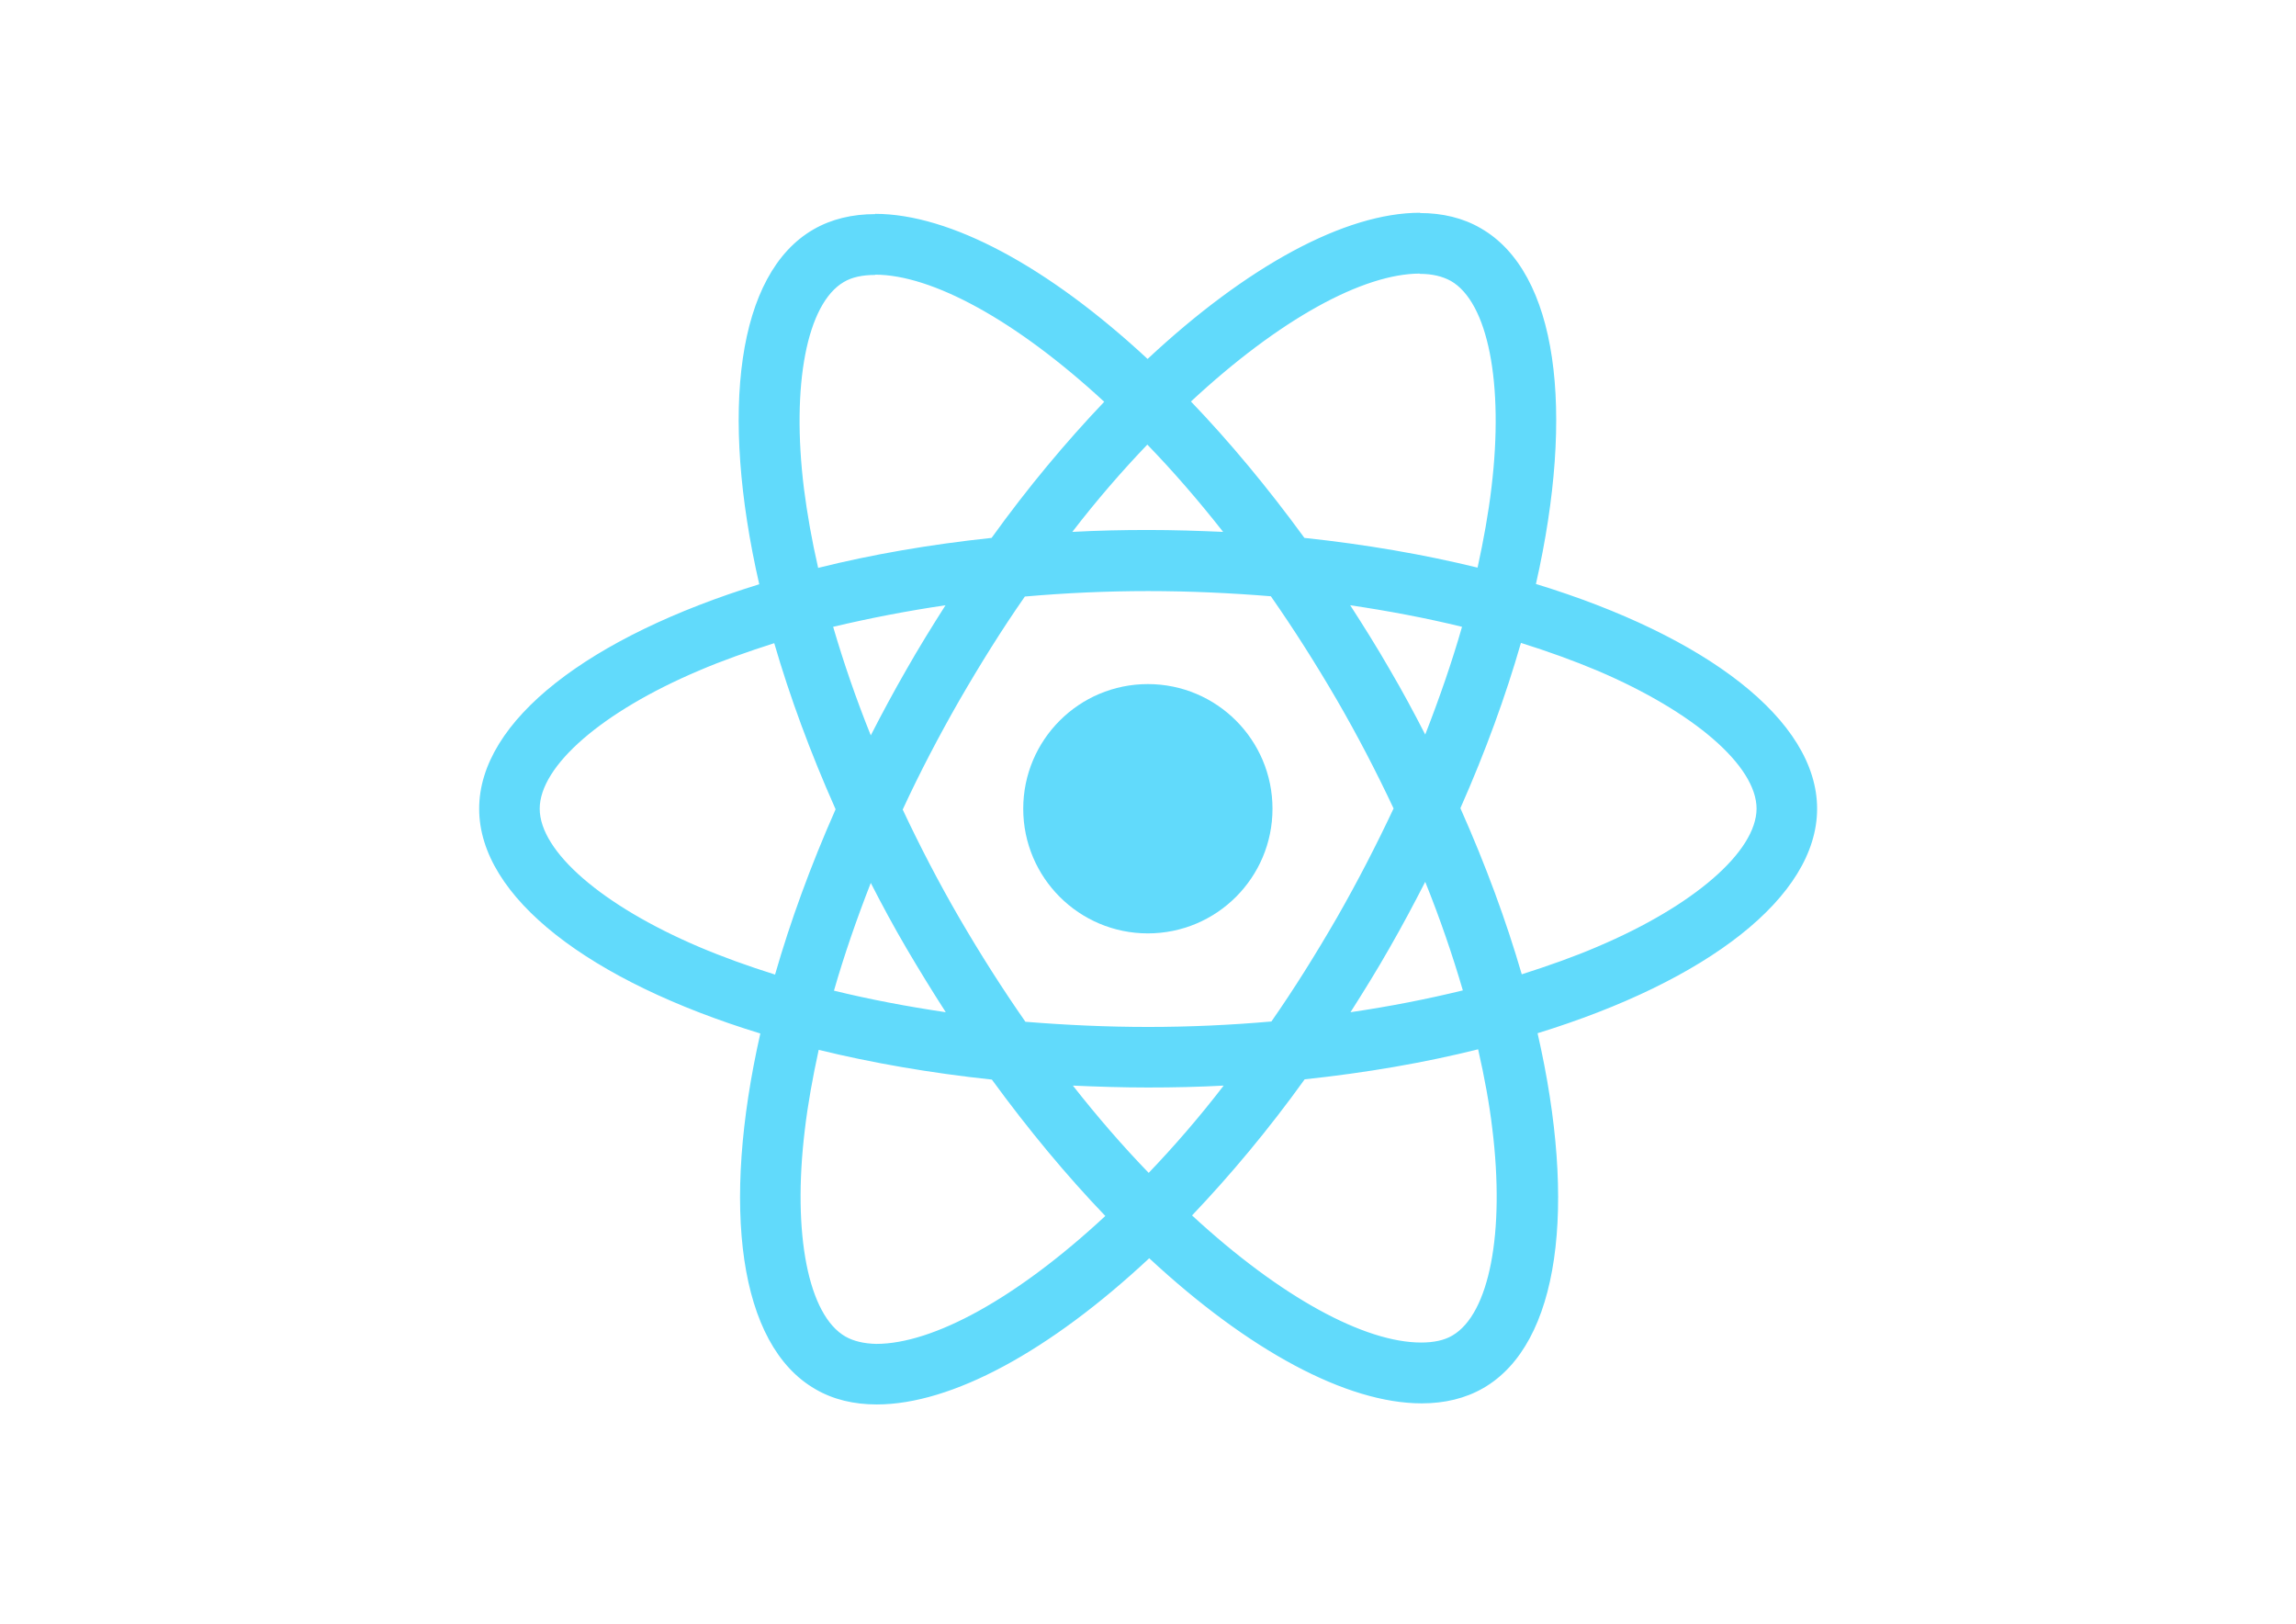
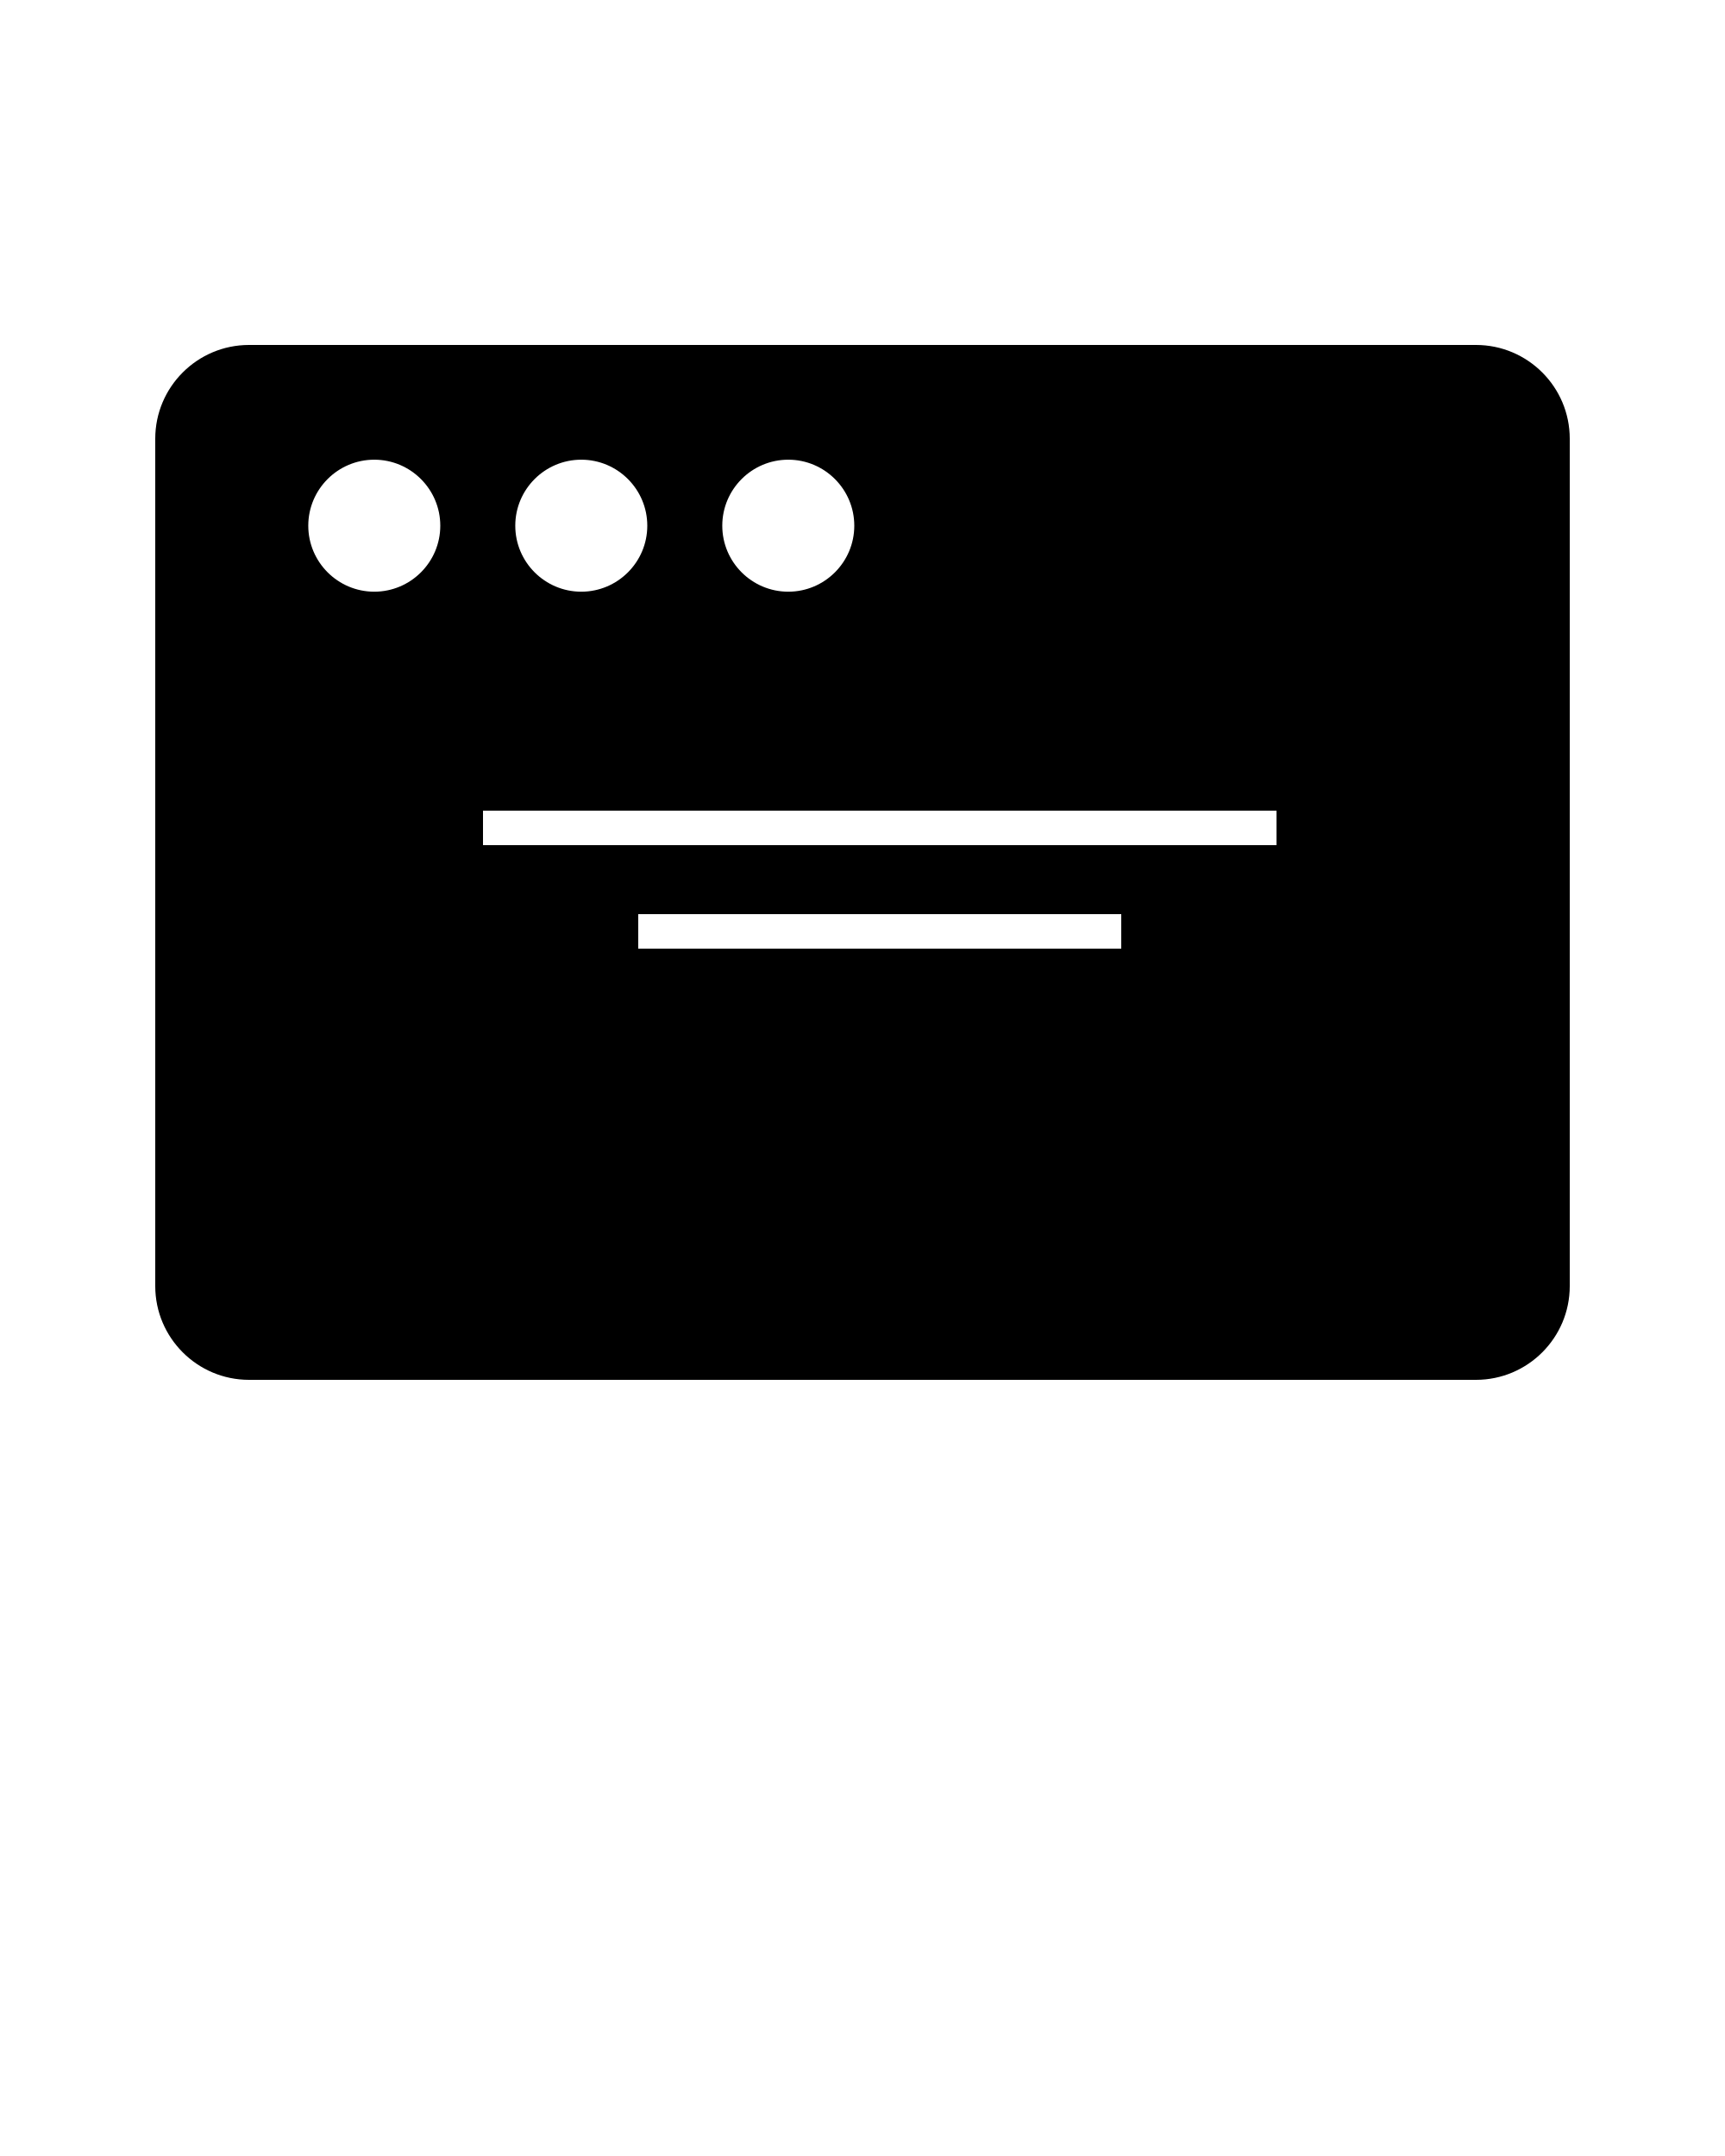
- <svg xmlns="http://www.w3.org/2000/svg" viewBox="0 0 841.9 595.3">
-   <g fill="#61DAFB">
-     <path d="M666.3 296.5c0-32.5-40.7-63.3-103.1-82.4 14.4-63.6 8-114.2-20.2-130.4-6.5-3.8-14.1-5.6-22.4-5.6v22.3c4.6 0 8.3.9 11.4 2.6 13.6 7.8 19.5 37.5 14.9 75.7-1.1 9.4-2.9 19.3-5.1 29.4-19.6-4.8-41-8.5-63.5-10.9-13.5-18.5-27.5-35.3-41.6-50 32.6-30.3 63.2-46.9 84-46.9V78c-27.5 0-63.5 19.6-99.9 53.6-36.4-33.8-72.4-53.2-99.9-53.2v22.3c20.7 0 51.4 16.5 84 46.6-14 14.7-28 31.4-41.3 49.9-22.6 2.4-44 6.1-63.6 11-2.3-10-4-19.7-5.2-29-4.7-38.2 1.1-67.9 14.6-75.8 3-1.8 6.9-2.6 11.5-2.6V78.5c-8.4 0-16 1.8-22.6 5.6-28.1 16.2-34.4 66.7-19.9 130.1-62.2 19.2-102.7 49.9-102.7 82.3 0 32.5 40.7 63.3 103.1 82.4-14.4 63.6-8 114.2 20.2 130.4 6.5 3.8 14.1 5.6 22.5 5.6 27.5 0 63.5-19.6 99.9-53.6 36.4 33.8 72.4 53.2 99.9 53.2 8.4 0 16-1.8 22.6-5.6 28.1-16.2 34.4-66.7 19.9-130.1 62-19.1 102.5-49.9 102.5-82.3zm-130.2-66.7c-3.7 12.9-8.3 26.2-13.5 39.5-4.1-8-8.4-16-13.1-24-4.6-8-9.5-15.8-14.4-23.4 14.2 2.1 27.9 4.7 41 7.9zm-45.8 106.5c-7.8 13.5-15.8 26.3-24.1 38.2-14.9 1.3-30 2-45.2 2-15.1 0-30.2-.7-45-1.9-8.3-11.9-16.4-24.6-24.2-38-7.6-13.1-14.5-26.4-20.8-39.8 6.2-13.4 13.2-26.8 20.7-39.9 7.8-13.5 15.8-26.3 24.1-38.2 14.9-1.3 30-2 45.2-2 15.1 0 30.2.7 45 1.9 8.3 11.9 16.4 24.6 24.2 38 7.6 13.1 14.5 26.4 20.8 39.8-6.3 13.4-13.2 26.8-20.7 39.9zm32.3-13c5.4 13.4 10 26.8 13.8 39.8-13.1 3.2-26.9 5.9-41.2 8 4.9-7.7 9.8-15.6 14.4-23.7 4.6-8 8.9-16.1 13-24.1zM421.2 430c-9.3-9.6-18.6-20.3-27.8-32 9 .4 18.2.7 27.5.7 9.4 0 18.7-.2 27.8-.7-9 11.7-18.3 22.4-27.5 32zm-74.4-58.9c-14.2-2.1-27.9-4.7-41-7.9 3.7-12.9 8.3-26.2 13.5-39.5 4.1 8 8.4 16 13.1 24 4.7 8 9.5 15.8 14.4 23.4zM420.7 163c9.3 9.6 18.6 20.3 27.8 32-9-.4-18.2-.7-27.5-.7-9.4 0-18.7.2-27.8.7 9-11.7 18.3-22.4 27.5-32zm-74 58.9c-4.9 7.7-9.8 15.6-14.4 23.7-4.6 8-8.9 16-13 24-5.4-13.4-10-26.8-13.8-39.8 13.1-3.1 26.9-5.8 41.2-7.9zm-90.5 125.2c-35.4-15.1-58.3-34.9-58.3-50.6 0-15.7 22.9-35.6 58.3-50.6 8.6-3.7 18-7 27.7-10.1 5.7 19.6 13.2 40 22.5 60.9-9.2 20.8-16.6 41.1-22.2 60.6-9.9-3.1-19.3-6.5-28-10.2zM310 490c-13.6-7.8-19.5-37.5-14.9-75.7 1.1-9.4 2.9-19.3 5.1-29.4 19.6 4.8 41 8.5 63.5 10.9 13.5 18.5 27.5 35.3 41.6 50-32.6 30.3-63.2 46.9-84 46.9-4.5-.1-8.3-1-11.3-2.7zm237.2-76.2c4.7 38.2-1.1 67.9-14.6 75.8-3 1.8-6.9 2.6-11.5 2.6-20.7 0-51.4-16.5-84-46.6 14-14.7 28-31.4 41.3-49.9 22.6-2.4 44-6.1 63.6-11 2.3 10.1 4.1 19.8 5.2 29.1zm38.5-66.7c-8.6 3.7-18 7-27.7 10.1-5.7-19.6-13.2-40-22.5-60.9 9.2-20.8 16.6-41.1 22.2-60.6 9.9 3.1 19.3 6.5 28.1 10.2 35.4 15.1 58.3 34.9 58.3 50.6-.1 15.7-23 35.6-58.4 50.6zM320.8 78.4z" />
-     <circle cx="420.9" cy="296.5" r="45.7" />
-     <path d="M520.5 78.1z" />
-   </g>
+ <svg xmlns="http://www.w3.org/2000/svg" version="1.0" x="0px" y="0px" viewBox="0 0 100 125" enable-background="new 0 0 100 100" xml:space="preserve">
+   <path d="M85.564,80H14.435C11.438,80,9,77.562,9,74.564V25.436C9,22.438,11.438,20,14.435,20h71.129C88.562,20,91,22.438,91,25.436  v49.129C91,77.562,88.562,80,85.564,80z M21.697,26.652c-2.11,0-3.826,1.717-3.826,3.827c0,2.11,1.717,3.826,3.826,3.826  c2.11,0,3.827-1.716,3.827-3.826C25.523,28.369,23.807,26.652,21.697,26.652z M33.697,26.652c-2.11,0-3.826,1.717-3.826,3.827  c0,2.11,1.717,3.826,3.826,3.826c2.11,0,3.827-1.716,3.827-3.826C37.523,28.369,35.807,26.652,33.697,26.652z M45.697,26.652  c-2.11,0-3.826,1.717-3.826,3.827c0,2.11,1.717,3.826,3.826,3.826c2.11,0,3.827-1.716,3.827-3.826  C49.523,28.369,47.807,26.652,45.697,26.652z M28,47v2h46v-2H28z M37,53v2h28v-2H37z" />
</svg>
